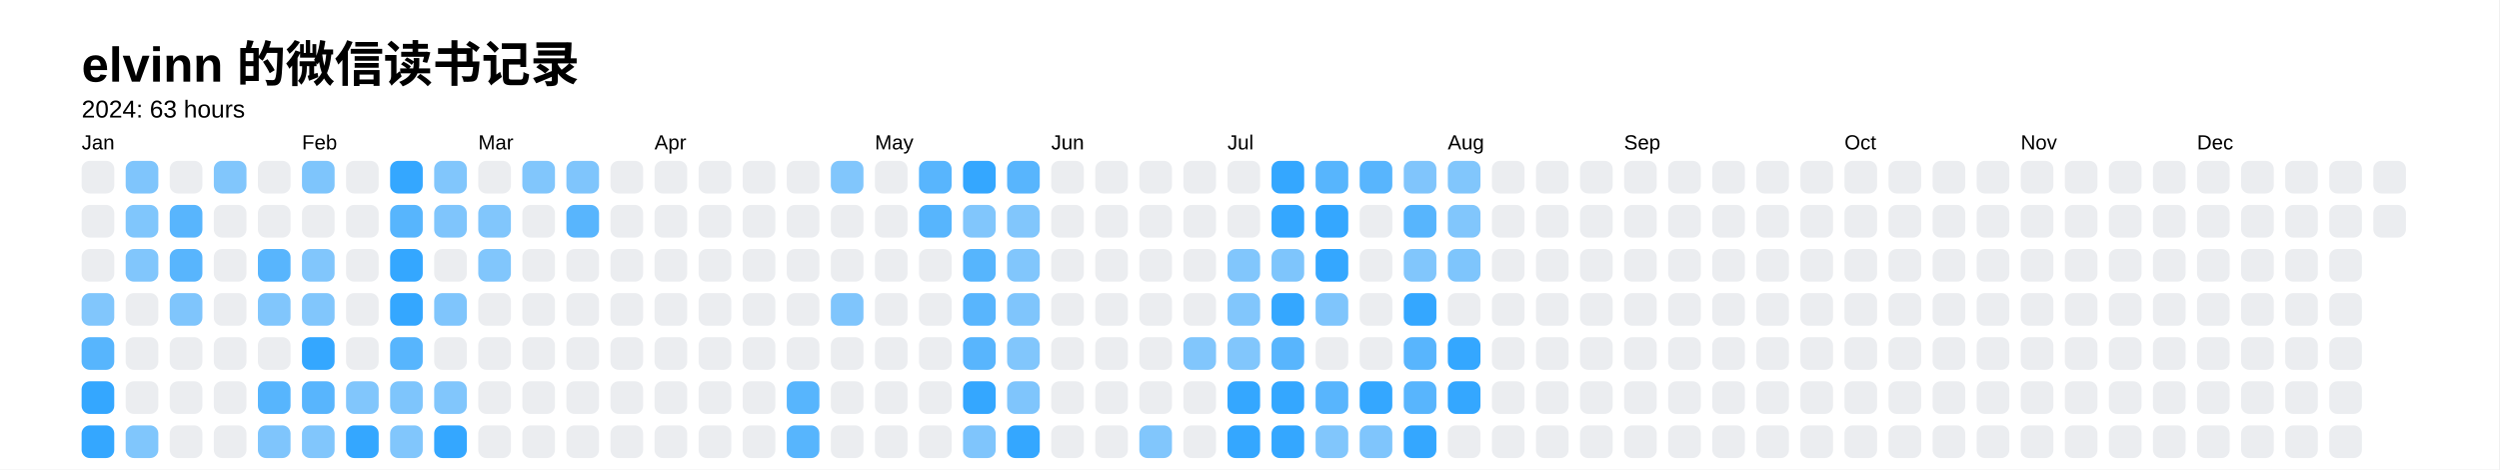
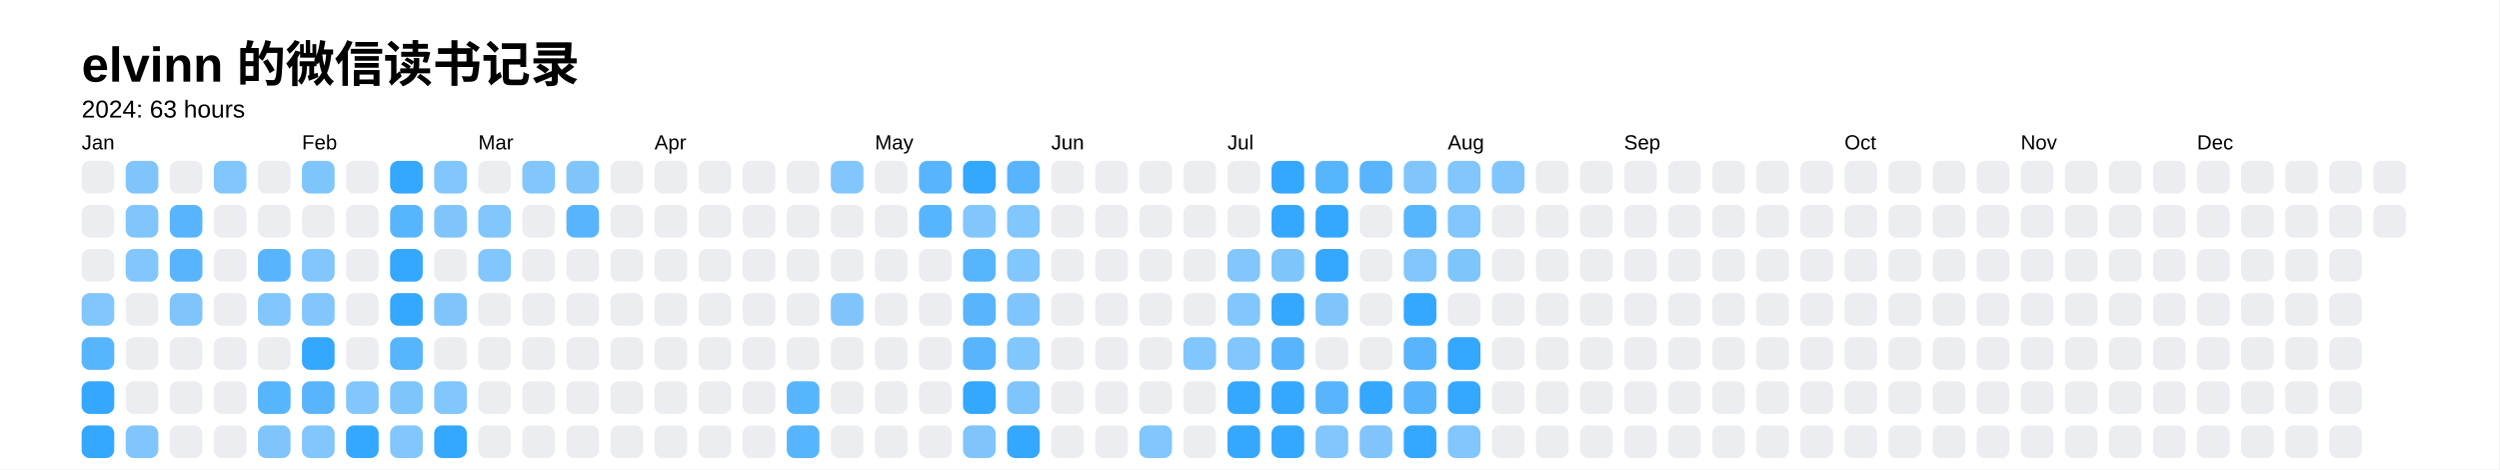
<svg xmlns="http://www.w3.org/2000/svg" baseProfile="full" height="57.5mm" version="1.1" viewBox="0,0,306.2,57.5" width="306.2mm">
  <defs />
  <rect fill="#FFFFFF" height="57.5" width="306.2" x="0" y="0" />
  <text fill="#000000" style="font-size:6px; font-family:Arial; font-weight:bold;" x="10" y="10">elvinn 的微信读书记录</text>
  <text fill="#000000" style="font-size:3px; font-family:Arial;" x="10" y="14.4">2024: 63 hours</text>
  <text fill="#000000" style="font-size:2.5px; font-family:Arial" x="10" y="18.3">Jan</text>
  <rect fill="#EBEDF0" height="4" rx="1" ry="1" width="4" x="10" y="19.7" />
  <rect fill="#EBEDF0" height="4" rx="1" ry="1" width="4" x="10" y="25.1" />
  <rect fill="#EBEDF0" height="4" rx="1" ry="1" width="4" x="10" y="30.5" />
  <rect fill="#81c6fc" height="4" rx="1" ry="1" width="4" x="10" y="35.9" />
  <rect fill="#57b5fd" height="4" rx="1" ry="1" width="4" x="10" y="41.3" />
  <rect fill="#34A7FF" height="4" rx="1" ry="1" width="4" x="10" y="46.7" />
  <rect fill="#34A7FF" height="4" rx="1" ry="1" width="4" x="10" y="52.1" />
  <rect fill="#7fc5fc" height="4" rx="1" ry="1" width="4" x="15.4" y="19.7" />
  <rect fill="#80c6fc" height="4" rx="1" ry="1" width="4" x="15.4" y="25.1" />
  <rect fill="#81c6fc" height="4" rx="1" ry="1" width="4" x="15.4" y="30.5" />
  <rect fill="#EBEDF0" height="4" rx="1" ry="1" width="4" x="15.4" y="35.9" />
  <rect fill="#EBEDF0" height="4" rx="1" ry="1" width="4" x="15.4" y="41.3" />
  <rect fill="#EBEDF0" height="4" rx="1" ry="1" width="4" x="15.4" y="46.7" />
  <rect fill="#80c6fc" height="4" rx="1" ry="1" width="4" x="15.4" y="52.1" />
  <rect fill="#EBEDF0" height="4" rx="1" ry="1" width="4" x="20.8" y="19.7" />
  <rect fill="#58b5fd" height="4" rx="1" ry="1" width="4" x="20.8" y="25.1" />
  <rect fill="#58b5fd" height="4" rx="1" ry="1" width="4" x="20.8" y="30.5" />
  <rect fill="#7fc5fc" height="4" rx="1" ry="1" width="4" x="20.8" y="35.9" />
  <rect fill="#EBEDF0" height="4" rx="1" ry="1" width="4" x="20.8" y="41.3" />
  <rect fill="#EBEDF0" height="4" rx="1" ry="1" width="4" x="20.8" y="46.7" />
  <rect fill="#EBEDF0" height="4" rx="1" ry="1" width="4" x="20.8" y="52.1" />
  <rect fill="#81c6fc" height="4" rx="1" ry="1" width="4" x="26.2" y="19.7" />
  <rect fill="#EBEDF0" height="4" rx="1" ry="1" width="4" x="26.2" y="25.1" />
  <rect fill="#EBEDF0" height="4" rx="1" ry="1" width="4" x="26.2" y="30.5" />
  <rect fill="#EBEDF0" height="4" rx="1" ry="1" width="4" x="26.2" y="35.9" />
  <rect fill="#EBEDF0" height="4" rx="1" ry="1" width="4" x="26.2" y="41.3" />
  <rect fill="#EBEDF0" height="4" rx="1" ry="1" width="4" x="26.2" y="46.7" />
  <rect fill="#EBEDF0" height="4" rx="1" ry="1" width="4" x="26.2" y="52.1" />
  <rect fill="#EBEDF0" height="4" rx="1" ry="1" width="4" x="31.6" y="19.7" />
  <rect fill="#EBEDF0" height="4" rx="1" ry="1" width="4" x="31.6" y="25.1" />
  <rect fill="#58b5fd" height="4" rx="1" ry="1" width="4" x="31.6" y="30.5" />
  <rect fill="#81c6fc" height="4" rx="1" ry="1" width="4" x="31.6" y="35.9" />
  <rect fill="#EBEDF0" height="4" rx="1" ry="1" width="4" x="31.6" y="41.3" />
  <rect fill="#57b5fd" height="4" rx="1" ry="1" width="4" x="31.6" y="46.7" />
  <rect fill="#7fc5fc" height="4" rx="1" ry="1" width="4" x="31.6" y="52.1" />
  <text fill="#000000" style="font-size:2.5px; font-family:Arial" x="37.0" y="18.3">Feb</text>
  <rect fill="#7ec5fc" height="4" rx="1" ry="1" width="4" x="37.0" y="19.7" />
  <rect fill="#EBEDF0" height="4" rx="1" ry="1" width="4" x="37.0" y="25.1" />
  <rect fill="#81c6fc" height="4" rx="1" ry="1" width="4" x="37.0" y="30.5" />
  <rect fill="#81c6fc" height="4" rx="1" ry="1" width="4" x="37.0" y="35.9" />
  <rect fill="#34A7FF" height="4" rx="1" ry="1" width="4" x="37.0" y="41.3" />
  <rect fill="#58b5fd" height="4" rx="1" ry="1" width="4" x="37.0" y="46.7" />
  <rect fill="#81c6fc" height="4" rx="1" ry="1" width="4" x="37.0" y="52.1" />
  <rect fill="#EBEDF0" height="4" rx="1" ry="1" width="4" x="42.4" y="19.7" />
  <rect fill="#EBEDF0" height="4" rx="1" ry="1" width="4" x="42.4" y="25.1" />
  <rect fill="#EBEDF0" height="4" rx="1" ry="1" width="4" x="42.4" y="30.5" />
  <rect fill="#EBEDF0" height="4" rx="1" ry="1" width="4" x="42.4" y="35.9" />
  <rect fill="#EBEDF0" height="4" rx="1" ry="1" width="4" x="42.4" y="41.3" />
  <rect fill="#81c6fc" height="4" rx="1" ry="1" width="4" x="42.4" y="46.7" />
  <rect fill="#34A7FF" height="4" rx="1" ry="1" width="4" x="42.4" y="52.1" />
  <rect fill="#34A7FF" height="4" rx="1" ry="1" width="4" x="47.8" y="19.7" />
  <rect fill="#57b5fd" height="4" rx="1" ry="1" width="4" x="47.8" y="25.1" />
  <rect fill="#34A7FF" height="4" rx="1" ry="1" width="4" x="47.8" y="30.5" />
  <rect fill="#34A7FF" height="4" rx="1" ry="1" width="4" x="47.8" y="35.9" />
  <rect fill="#57b5fd" height="4" rx="1" ry="1" width="4" x="47.8" y="41.3" />
  <rect fill="#7ec5fc" height="4" rx="1" ry="1" width="4" x="47.8" y="46.7" />
  <rect fill="#81c6fc" height="4" rx="1" ry="1" width="4" x="47.8" y="52.1" />
  <rect fill="#81c6fc" height="4" rx="1" ry="1" width="4" x="53.2" y="19.7" />
  <rect fill="#7fc5fc" height="4" rx="1" ry="1" width="4" x="53.2" y="25.1" />
  <rect fill="#EBEDF0" height="4" rx="1" ry="1" width="4" x="53.2" y="30.5" />
  <rect fill="#7fc5fc" height="4" rx="1" ry="1" width="4" x="53.2" y="35.9" />
  <rect fill="#EBEDF0" height="4" rx="1" ry="1" width="4" x="53.2" y="41.3" />
  <rect fill="#81c6fc" height="4" rx="1" ry="1" width="4" x="53.2" y="46.7" />
  <rect fill="#34A7FF" height="4" rx="1" ry="1" width="4" x="53.2" y="52.1" />
  <text fill="#000000" style="font-size:2.5px; font-family:Arial" x="58.6" y="18.3">Mar</text>
  <rect fill="#EBEDF0" height="4" rx="1" ry="1" width="4" x="58.6" y="19.7" />
  <rect fill="#81c6fc" height="4" rx="1" ry="1" width="4" x="58.6" y="25.1" />
  <rect fill="#81c6fc" height="4" rx="1" ry="1" width="4" x="58.6" y="30.5" />
  <rect fill="#EBEDF0" height="4" rx="1" ry="1" width="4" x="58.6" y="35.9" />
  <rect fill="#EBEDF0" height="4" rx="1" ry="1" width="4" x="58.6" y="41.3" />
  <rect fill="#EBEDF0" height="4" rx="1" ry="1" width="4" x="58.6" y="46.7" />
  <rect fill="#EBEDF0" height="4" rx="1" ry="1" width="4" x="58.6" y="52.1" />
  <rect fill="#81c6fc" height="4" rx="1" ry="1" width="4" x="64" y="19.7" />
  <rect fill="#EBEDF0" height="4" rx="1" ry="1" width="4" x="64" y="25.1" />
  <rect fill="#EBEDF0" height="4" rx="1" ry="1" width="4" x="64" y="30.5" />
  <rect fill="#EBEDF0" height="4" rx="1" ry="1" width="4" x="64" y="35.9" />
  <rect fill="#EBEDF0" height="4" rx="1" ry="1" width="4" x="64" y="41.3" />
  <rect fill="#EBEDF0" height="4" rx="1" ry="1" width="4" x="64" y="46.7" />
  <rect fill="#EBEDF0" height="4" rx="1" ry="1" width="4" x="64" y="52.1" />
  <rect fill="#7fc5fc" height="4" rx="1" ry="1" width="4" x="69.4" y="19.7" />
  <rect fill="#58b5fd" height="4" rx="1" ry="1" width="4" x="69.4" y="25.1" />
  <rect fill="#EBEDF0" height="4" rx="1" ry="1" width="4" x="69.4" y="30.5" />
  <rect fill="#EBEDF0" height="4" rx="1" ry="1" width="4" x="69.4" y="35.9" />
  <rect fill="#EBEDF0" height="4" rx="1" ry="1" width="4" x="69.4" y="41.3" />
  <rect fill="#EBEDF0" height="4" rx="1" ry="1" width="4" x="69.4" y="46.7" />
  <rect fill="#EBEDF0" height="4" rx="1" ry="1" width="4" x="69.4" y="52.1" />
  <rect fill="#EBEDF0" height="4" rx="1" ry="1" width="4" x="74.8" y="19.7" />
  <rect fill="#EBEDF0" height="4" rx="1" ry="1" width="4" x="74.8" y="25.1" />
  <rect fill="#EBEDF0" height="4" rx="1" ry="1" width="4" x="74.8" y="30.5" />
  <rect fill="#EBEDF0" height="4" rx="1" ry="1" width="4" x="74.8" y="35.9" />
  <rect fill="#EBEDF0" height="4" rx="1" ry="1" width="4" x="74.8" y="41.3" />
  <rect fill="#EBEDF0" height="4" rx="1" ry="1" width="4" x="74.8" y="46.7" />
  <rect fill="#EBEDF0" height="4" rx="1" ry="1" width="4" x="74.8" y="52.1" />
  <text fill="#000000" style="font-size:2.5px; font-family:Arial" x="80.2" y="18.3">Apr</text>
  <rect fill="#EBEDF0" height="4" rx="1" ry="1" width="4" x="80.2" y="19.7" />
  <rect fill="#EBEDF0" height="4" rx="1" ry="1" width="4" x="80.2" y="25.1" />
  <rect fill="#EBEDF0" height="4" rx="1" ry="1" width="4" x="80.2" y="30.5" />
  <rect fill="#EBEDF0" height="4" rx="1" ry="1" width="4" x="80.2" y="35.9" />
  <rect fill="#EBEDF0" height="4" rx="1" ry="1" width="4" x="80.2" y="41.3" />
  <rect fill="#EBEDF0" height="4" rx="1" ry="1" width="4" x="80.2" y="46.7" />
  <rect fill="#EBEDF0" height="4" rx="1" ry="1" width="4" x="80.2" y="52.1" />
  <rect fill="#EBEDF0" height="4" rx="1" ry="1" width="4" x="85.6" y="19.7" />
  <rect fill="#EBEDF0" height="4" rx="1" ry="1" width="4" x="85.6" y="25.1" />
  <rect fill="#EBEDF0" height="4" rx="1" ry="1" width="4" x="85.6" y="30.5" />
  <rect fill="#EBEDF0" height="4" rx="1" ry="1" width="4" x="85.6" y="35.9" />
  <rect fill="#EBEDF0" height="4" rx="1" ry="1" width="4" x="85.6" y="41.3" />
  <rect fill="#EBEDF0" height="4" rx="1" ry="1" width="4" x="85.6" y="46.7" />
  <rect fill="#EBEDF0" height="4" rx="1" ry="1" width="4" x="85.6" y="52.1" />
  <rect fill="#EBEDF0" height="4" rx="1" ry="1" width="4" x="91" y="19.7" />
  <rect fill="#EBEDF0" height="4" rx="1" ry="1" width="4" x="91" y="25.1" />
  <rect fill="#EBEDF0" height="4" rx="1" ry="1" width="4" x="91" y="30.5" />
  <rect fill="#EBEDF0" height="4" rx="1" ry="1" width="4" x="91" y="35.9" />
  <rect fill="#EBEDF0" height="4" rx="1" ry="1" width="4" x="91" y="41.3" />
  <rect fill="#EBEDF0" height="4" rx="1" ry="1" width="4" x="91" y="46.7" />
  <rect fill="#EBEDF0" height="4" rx="1" ry="1" width="4" x="91" y="52.1" />
  <rect fill="#EBEDF0" height="4" rx="1" ry="1" width="4" x="96.4" y="19.7" />
  <rect fill="#EBEDF0" height="4" rx="1" ry="1" width="4" x="96.4" y="25.1" />
  <rect fill="#EBEDF0" height="4" rx="1" ry="1" width="4" x="96.4" y="30.5" />
  <rect fill="#EBEDF0" height="4" rx="1" ry="1" width="4" x="96.4" y="35.9" />
  <rect fill="#EBEDF0" height="4" rx="1" ry="1" width="4" x="96.4" y="41.3" />
  <rect fill="#57b5fd" height="4" rx="1" ry="1" width="4" x="96.4" y="46.7" />
  <rect fill="#57b5fd" height="4" rx="1" ry="1" width="4" x="96.4" y="52.1" />
  <rect fill="#81c6fc" height="4" rx="1" ry="1" width="4" x="101.8" y="19.7" />
  <rect fill="#EBEDF0" height="4" rx="1" ry="1" width="4" x="101.8" y="25.1" />
  <rect fill="#EBEDF0" height="4" rx="1" ry="1" width="4" x="101.8" y="30.5" />
  <rect fill="#7fc5fc" height="4" rx="1" ry="1" width="4" x="101.8" y="35.9" />
  <rect fill="#EBEDF0" height="4" rx="1" ry="1" width="4" x="101.8" y="41.3" />
  <rect fill="#EBEDF0" height="4" rx="1" ry="1" width="4" x="101.8" y="46.7" />
  <rect fill="#EBEDF0" height="4" rx="1" ry="1" width="4" x="101.8" y="52.1" />
  <text fill="#000000" style="font-size:2.5px; font-family:Arial" x="107.2" y="18.3">May</text>
  <rect fill="#EBEDF0" height="4" rx="1" ry="1" width="4" x="107.2" y="19.7" />
  <rect fill="#EBEDF0" height="4" rx="1" ry="1" width="4" x="107.2" y="25.1" />
  <rect fill="#EBEDF0" height="4" rx="1" ry="1" width="4" x="107.2" y="30.5" />
  <rect fill="#EBEDF0" height="4" rx="1" ry="1" width="4" x="107.2" y="35.9" />
  <rect fill="#EBEDF0" height="4" rx="1" ry="1" width="4" x="107.2" y="41.3" />
  <rect fill="#EBEDF0" height="4" rx="1" ry="1" width="4" x="107.2" y="46.7" />
  <rect fill="#EBEDF0" height="4" rx="1" ry="1" width="4" x="107.2" y="52.1" />
  <rect fill="#58b5fd" height="4" rx="1" ry="1" width="4" x="112.6" y="19.7" />
  <rect fill="#57b5fd" height="4" rx="1" ry="1" width="4" x="112.6" y="25.1" />
  <rect fill="#EBEDF0" height="4" rx="1" ry="1" width="4" x="112.6" y="30.5" />
  <rect fill="#EBEDF0" height="4" rx="1" ry="1" width="4" x="112.6" y="35.9" />
  <rect fill="#EBEDF0" height="4" rx="1" ry="1" width="4" x="112.6" y="41.3" />
  <rect fill="#EBEDF0" height="4" rx="1" ry="1" width="4" x="112.6" y="46.7" />
  <rect fill="#EBEDF0" height="4" rx="1" ry="1" width="4" x="112.6" y="52.1" />
  <rect fill="#34A7FF" height="4" rx="1" ry="1" width="4" x="118" y="19.7" />
  <rect fill="#81c6fc" height="4" rx="1" ry="1" width="4" x="118" y="25.1" />
  <rect fill="#56b5fd" height="4" rx="1" ry="1" width="4" x="118" y="30.5" />
  <rect fill="#58b5fd" height="4" rx="1" ry="1" width="4" x="118" y="35.9" />
  <rect fill="#58b5fd" height="4" rx="1" ry="1" width="4" x="118" y="41.3" />
  <rect fill="#34A7FF" height="4" rx="1" ry="1" width="4" x="118" y="46.7" />
  <rect fill="#7fc5fc" height="4" rx="1" ry="1" width="4" x="118" y="52.1" />
  <rect fill="#58b5fd" height="4" rx="1" ry="1" width="4" x="123.4" y="19.7" />
  <rect fill="#81c6fc" height="4" rx="1" ry="1" width="4" x="123.4" y="25.1" />
  <rect fill="#81c6fc" height="4" rx="1" ry="1" width="4" x="123.4" y="30.5" />
  <rect fill="#7fc5fc" height="4" rx="1" ry="1" width="4" x="123.4" y="35.9" />
  <rect fill="#81c6fc" height="4" rx="1" ry="1" width="4" x="123.4" y="41.3" />
  <rect fill="#7fc5fc" height="4" rx="1" ry="1" width="4" x="123.4" y="46.7" />
  <rect fill="#34A7FF" height="4" rx="1" ry="1" width="4" x="123.4" y="52.1" />
  <text fill="#000000" style="font-size:2.5px; font-family:Arial" x="128.8" y="18.3">Jun</text>
  <rect fill="#EBEDF0" height="4" rx="1" ry="1" width="4" x="128.8" y="19.7" />
  <rect fill="#EBEDF0" height="4" rx="1" ry="1" width="4" x="128.8" y="25.1" />
  <rect fill="#EBEDF0" height="4" rx="1" ry="1" width="4" x="128.8" y="30.5" />
  <rect fill="#EBEDF0" height="4" rx="1" ry="1" width="4" x="128.8" y="35.9" />
  <rect fill="#EBEDF0" height="4" rx="1" ry="1" width="4" x="128.8" y="41.3" />
  <rect fill="#EBEDF0" height="4" rx="1" ry="1" width="4" x="128.8" y="46.7" />
  <rect fill="#EBEDF0" height="4" rx="1" ry="1" width="4" x="128.8" y="52.1" />
  <rect fill="#EBEDF0" height="4" rx="1" ry="1" width="4" x="134.2" y="19.7" />
  <rect fill="#EBEDF0" height="4" rx="1" ry="1" width="4" x="134.2" y="25.1" />
  <rect fill="#EBEDF0" height="4" rx="1" ry="1" width="4" x="134.2" y="30.5" />
  <rect fill="#EBEDF0" height="4" rx="1" ry="1" width="4" x="134.2" y="35.9" />
  <rect fill="#EBEDF0" height="4" rx="1" ry="1" width="4" x="134.2" y="41.3" />
  <rect fill="#EBEDF0" height="4" rx="1" ry="1" width="4" x="134.2" y="46.7" />
  <rect fill="#EBEDF0" height="4" rx="1" ry="1" width="4" x="134.2" y="52.1" />
  <rect fill="#EBEDF0" height="4" rx="1" ry="1" width="4" x="139.6" y="19.7" />
  <rect fill="#EBEDF0" height="4" rx="1" ry="1" width="4" x="139.6" y="25.1" />
  <rect fill="#EBEDF0" height="4" rx="1" ry="1" width="4" x="139.6" y="30.5" />
  <rect fill="#EBEDF0" height="4" rx="1" ry="1" width="4" x="139.6" y="35.9" />
  <rect fill="#EBEDF0" height="4" rx="1" ry="1" width="4" x="139.6" y="41.3" />
  <rect fill="#EBEDF0" height="4" rx="1" ry="1" width="4" x="139.6" y="46.7" />
  <rect fill="#81c6fc" height="4" rx="1" ry="1" width="4" x="139.6" y="52.1" />
  <rect fill="#EBEDF0" height="4" rx="1" ry="1" width="4" x="145" y="19.7" />
  <rect fill="#EBEDF0" height="4" rx="1" ry="1" width="4" x="145" y="25.1" />
  <rect fill="#EBEDF0" height="4" rx="1" ry="1" width="4" x="145" y="30.5" />
  <rect fill="#EBEDF0" height="4" rx="1" ry="1" width="4" x="145" y="35.9" />
  <rect fill="#81c6fc" height="4" rx="1" ry="1" width="4" x="145" y="41.3" />
  <rect fill="#EBEDF0" height="4" rx="1" ry="1" width="4" x="145" y="46.7" />
  <rect fill="#EBEDF0" height="4" rx="1" ry="1" width="4" x="145" y="52.1" />
  <text fill="#000000" style="font-size:2.5px; font-family:Arial" x="150.4" y="18.3">Jul</text>
  <rect fill="#EBEDF0" height="4" rx="1" ry="1" width="4" x="150.4" y="19.7" />
  <rect fill="#EBEDF0" height="4" rx="1" ry="1" width="4" x="150.4" y="25.1" />
  <rect fill="#81c6fc" height="4" rx="1" ry="1" width="4" x="150.4" y="30.5" />
  <rect fill="#81c6fc" height="4" rx="1" ry="1" width="4" x="150.4" y="35.9" />
  <rect fill="#81c6fc" height="4" rx="1" ry="1" width="4" x="150.4" y="41.3" />
  <rect fill="#34A7FF" height="4" rx="1" ry="1" width="4" x="150.4" y="46.7" />
  <rect fill="#34A7FF" height="4" rx="1" ry="1" width="4" x="150.4" y="52.1" />
  <rect fill="#34A7FF" height="4" rx="1" ry="1" width="4" x="155.8" y="19.7" />
  <rect fill="#34A7FF" height="4" rx="1" ry="1" width="4" x="155.8" y="25.1" />
  <rect fill="#7ec5fc" height="4" rx="1" ry="1" width="4" x="155.8" y="30.5" />
  <rect fill="#34A7FF" height="4" rx="1" ry="1" width="4" x="155.8" y="35.9" />
  <rect fill="#58b5fd" height="4" rx="1" ry="1" width="4" x="155.8" y="41.3" />
  <rect fill="#34A7FF" height="4" rx="1" ry="1" width="4" x="155.8" y="46.7" />
  <rect fill="#34A7FF" height="4" rx="1" ry="1" width="4" x="155.8" y="52.1" />
  <rect fill="#57b5fd" height="4" rx="1" ry="1" width="4" x="161.2" y="19.7" />
  <rect fill="#34A7FF" height="4" rx="1" ry="1" width="4" x="161.2" y="25.1" />
  <rect fill="#34A7FF" height="4" rx="1" ry="1" width="4" x="161.2" y="30.5" />
  <rect fill="#7fc5fc" height="4" rx="1" ry="1" width="4" x="161.2" y="35.9" />
  <rect fill="#EBEDF0" height="4" rx="1" ry="1" width="4" x="161.2" y="41.3" />
  <rect fill="#58b5fd" height="4" rx="1" ry="1" width="4" x="161.2" y="46.7" />
  <rect fill="#81c6fc" height="4" rx="1" ry="1" width="4" x="161.2" y="52.1" />
  <rect fill="#58b5fd" height="4" rx="1" ry="1" width="4" x="166.6" y="19.7" />
  <rect fill="#EBEDF0" height="4" rx="1" ry="1" width="4" x="166.6" y="25.1" />
  <rect fill="#EBEDF0" height="4" rx="1" ry="1" width="4" x="166.6" y="30.5" />
  <rect fill="#EBEDF0" height="4" rx="1" ry="1" width="4" x="166.6" y="35.9" />
  <rect fill="#EBEDF0" height="4" rx="1" ry="1" width="4" x="166.6" y="41.3" />
  <rect fill="#34A7FF" height="4" rx="1" ry="1" width="4" x="166.6" y="46.7" />
  <rect fill="#7fc5fc" height="4" rx="1" ry="1" width="4" x="166.6" y="52.1" />
  <rect fill="#80c5fc" height="4" rx="1" ry="1" width="4" x="172" y="19.7" />
  <rect fill="#57b5fd" height="4" rx="1" ry="1" width="4" x="172" y="25.1" />
  <rect fill="#81c6fc" height="4" rx="1" ry="1" width="4" x="172" y="30.5" />
  <rect fill="#34A7FF" height="4" rx="1" ry="1" width="4" x="172" y="35.9" />
  <rect fill="#58b5fd" height="4" rx="1" ry="1" width="4" x="172" y="41.3" />
  <rect fill="#58b5fd" height="4" rx="1" ry="1" width="4" x="172" y="46.7" />
  <rect fill="#34A7FF" height="4" rx="1" ry="1" width="4" x="172" y="52.1" />
  <text fill="#000000" style="font-size:2.5px; font-family:Arial" x="177.4" y="18.3">Aug</text>
  <rect fill="#81c6fc" height="4" rx="1" ry="1" width="4" x="177.4" y="19.7" />
  <rect fill="#81c6fc" height="4" rx="1" ry="1" width="4" x="177.4" y="25.1" />
  <rect fill="#7ec5fc" height="4" rx="1" ry="1" width="4" x="177.4" y="30.5" />
  <rect fill="#EBEDF0" height="4" rx="1" ry="1" width="4" x="177.4" y="35.9" />
  <rect fill="#34A7FF" height="4" rx="1" ry="1" width="4" x="177.4" y="41.3" />
  <rect fill="#34A7FF" height="4" rx="1" ry="1" width="4" x="177.4" y="46.7" />
-   <rect fill="#EBEDF0" height="4" rx="1" ry="1" width="4" x="177.4" y="52.1" />
-   <rect fill="#EBEDF0" height="4" rx="1" ry="1" width="4" x="182.8" y="19.7" />
+   <rect fill="#81c6fc" height="4" rx="1" ry="1" width="4" x="177.4" y="52.1" />
+   <rect fill="#80c6fc" height="4" rx="1" ry="1" width="4" x="182.8" y="19.7" />
  <rect fill="#EBEDF0" height="4" rx="1" ry="1" width="4" x="182.8" y="25.1" />
  <rect fill="#EBEDF0" height="4" rx="1" ry="1" width="4" x="182.8" y="30.5" />
  <rect fill="#EBEDF0" height="4" rx="1" ry="1" width="4" x="182.8" y="35.9" />
  <rect fill="#EBEDF0" height="4" rx="1" ry="1" width="4" x="182.8" y="41.3" />
  <rect fill="#EBEDF0" height="4" rx="1" ry="1" width="4" x="182.8" y="46.7" />
  <rect fill="#EBEDF0" height="4" rx="1" ry="1" width="4" x="182.8" y="52.1" />
  <rect fill="#EBEDF0" height="4" rx="1" ry="1" width="4" x="188.2" y="19.7" />
  <rect fill="#EBEDF0" height="4" rx="1" ry="1" width="4" x="188.2" y="25.1" />
  <rect fill="#EBEDF0" height="4" rx="1" ry="1" width="4" x="188.2" y="30.5" />
  <rect fill="#EBEDF0" height="4" rx="1" ry="1" width="4" x="188.2" y="35.9" />
  <rect fill="#EBEDF0" height="4" rx="1" ry="1" width="4" x="188.2" y="41.3" />
  <rect fill="#EBEDF0" height="4" rx="1" ry="1" width="4" x="188.2" y="46.7" />
  <rect fill="#EBEDF0" height="4" rx="1" ry="1" width="4" x="188.2" y="52.1" />
  <rect fill="#EBEDF0" height="4" rx="1" ry="1" width="4" x="193.6" y="19.7" />
  <rect fill="#EBEDF0" height="4" rx="1" ry="1" width="4" x="193.6" y="25.1" />
  <rect fill="#EBEDF0" height="4" rx="1" ry="1" width="4" x="193.6" y="30.5" />
  <rect fill="#EBEDF0" height="4" rx="1" ry="1" width="4" x="193.6" y="35.9" />
  <rect fill="#EBEDF0" height="4" rx="1" ry="1" width="4" x="193.6" y="41.3" />
  <rect fill="#EBEDF0" height="4" rx="1" ry="1" width="4" x="193.6" y="46.7" />
  <rect fill="#EBEDF0" height="4" rx="1" ry="1" width="4" x="193.6" y="52.1" />
  <text fill="#000000" style="font-size:2.5px; font-family:Arial" x="199" y="18.3">Sep</text>
  <rect fill="#EBEDF0" height="4" rx="1" ry="1" width="4" x="199" y="19.7" />
  <rect fill="#EBEDF0" height="4" rx="1" ry="1" width="4" x="199" y="25.1" />
  <rect fill="#EBEDF0" height="4" rx="1" ry="1" width="4" x="199" y="30.5" />
  <rect fill="#EBEDF0" height="4" rx="1" ry="1" width="4" x="199" y="35.9" />
  <rect fill="#EBEDF0" height="4" rx="1" ry="1" width="4" x="199" y="41.3" />
  <rect fill="#EBEDF0" height="4" rx="1" ry="1" width="4" x="199" y="46.7" />
  <rect fill="#EBEDF0" height="4" rx="1" ry="1" width="4" x="199" y="52.1" />
  <rect fill="#EBEDF0" height="4" rx="1" ry="1" width="4" x="204.4" y="19.7" />
  <rect fill="#EBEDF0" height="4" rx="1" ry="1" width="4" x="204.4" y="25.1" />
  <rect fill="#EBEDF0" height="4" rx="1" ry="1" width="4" x="204.4" y="30.5" />
  <rect fill="#EBEDF0" height="4" rx="1" ry="1" width="4" x="204.4" y="35.9" />
  <rect fill="#EBEDF0" height="4" rx="1" ry="1" width="4" x="204.4" y="41.3" />
  <rect fill="#EBEDF0" height="4" rx="1" ry="1" width="4" x="204.4" y="46.7" />
  <rect fill="#EBEDF0" height="4" rx="1" ry="1" width="4" x="204.4" y="52.1" />
  <rect fill="#EBEDF0" height="4" rx="1" ry="1" width="4" x="209.8" y="19.7" />
  <rect fill="#EBEDF0" height="4" rx="1" ry="1" width="4" x="209.8" y="25.1" />
  <rect fill="#EBEDF0" height="4" rx="1" ry="1" width="4" x="209.8" y="30.5" />
  <rect fill="#EBEDF0" height="4" rx="1" ry="1" width="4" x="209.8" y="35.9" />
  <rect fill="#EBEDF0" height="4" rx="1" ry="1" width="4" x="209.8" y="41.3" />
  <rect fill="#EBEDF0" height="4" rx="1" ry="1" width="4" x="209.8" y="46.7" />
  <rect fill="#EBEDF0" height="4" rx="1" ry="1" width="4" x="209.8" y="52.1" />
  <rect fill="#EBEDF0" height="4" rx="1" ry="1" width="4" x="215.2" y="19.7" />
  <rect fill="#EBEDF0" height="4" rx="1" ry="1" width="4" x="215.2" y="25.1" />
  <rect fill="#EBEDF0" height="4" rx="1" ry="1" width="4" x="215.2" y="30.5" />
  <rect fill="#EBEDF0" height="4" rx="1" ry="1" width="4" x="215.2" y="35.9" />
  <rect fill="#EBEDF0" height="4" rx="1" ry="1" width="4" x="215.2" y="41.3" />
  <rect fill="#EBEDF0" height="4" rx="1" ry="1" width="4" x="215.2" y="46.7" />
  <rect fill="#EBEDF0" height="4" rx="1" ry="1" width="4" x="215.2" y="52.1" />
  <rect fill="#EBEDF0" height="4" rx="1" ry="1" width="4" x="220.6" y="19.7" />
  <rect fill="#EBEDF0" height="4" rx="1" ry="1" width="4" x="220.6" y="25.1" />
  <rect fill="#EBEDF0" height="4" rx="1" ry="1" width="4" x="220.6" y="30.5" />
  <rect fill="#EBEDF0" height="4" rx="1" ry="1" width="4" x="220.6" y="35.9" />
  <rect fill="#EBEDF0" height="4" rx="1" ry="1" width="4" x="220.6" y="41.3" />
  <rect fill="#EBEDF0" height="4" rx="1" ry="1" width="4" x="220.6" y="46.7" />
  <rect fill="#EBEDF0" height="4" rx="1" ry="1" width="4" x="220.6" y="52.1" />
  <text fill="#000000" style="font-size:2.5px; font-family:Arial" x="226" y="18.3">Oct</text>
  <rect fill="#EBEDF0" height="4" rx="1" ry="1" width="4" x="226" y="19.7" />
  <rect fill="#EBEDF0" height="4" rx="1" ry="1" width="4" x="226" y="25.1" />
  <rect fill="#EBEDF0" height="4" rx="1" ry="1" width="4" x="226" y="30.5" />
  <rect fill="#EBEDF0" height="4" rx="1" ry="1" width="4" x="226" y="35.9" />
  <rect fill="#EBEDF0" height="4" rx="1" ry="1" width="4" x="226" y="41.3" />
  <rect fill="#EBEDF0" height="4" rx="1" ry="1" width="4" x="226" y="46.7" />
  <rect fill="#EBEDF0" height="4" rx="1" ry="1" width="4" x="226" y="52.1" />
  <rect fill="#EBEDF0" height="4" rx="1" ry="1" width="4" x="231.4" y="19.7" />
  <rect fill="#EBEDF0" height="4" rx="1" ry="1" width="4" x="231.4" y="25.1" />
  <rect fill="#EBEDF0" height="4" rx="1" ry="1" width="4" x="231.4" y="30.5" />
  <rect fill="#EBEDF0" height="4" rx="1" ry="1" width="4" x="231.4" y="35.9" />
  <rect fill="#EBEDF0" height="4" rx="1" ry="1" width="4" x="231.4" y="41.3" />
  <rect fill="#EBEDF0" height="4" rx="1" ry="1" width="4" x="231.4" y="46.7" />
  <rect fill="#EBEDF0" height="4" rx="1" ry="1" width="4" x="231.4" y="52.1" />
  <rect fill="#EBEDF0" height="4" rx="1" ry="1" width="4" x="236.8" y="19.7" />
  <rect fill="#EBEDF0" height="4" rx="1" ry="1" width="4" x="236.8" y="25.1" />
  <rect fill="#EBEDF0" height="4" rx="1" ry="1" width="4" x="236.8" y="30.5" />
  <rect fill="#EBEDF0" height="4" rx="1" ry="1" width="4" x="236.8" y="35.9" />
  <rect fill="#EBEDF0" height="4" rx="1" ry="1" width="4" x="236.8" y="41.3" />
  <rect fill="#EBEDF0" height="4" rx="1" ry="1" width="4" x="236.8" y="46.7" />
  <rect fill="#EBEDF0" height="4" rx="1" ry="1" width="4" x="236.8" y="52.1" />
  <rect fill="#EBEDF0" height="4" rx="1" ry="1" width="4" x="242.2" y="19.7" />
  <rect fill="#EBEDF0" height="4" rx="1" ry="1" width="4" x="242.2" y="25.1" />
  <rect fill="#EBEDF0" height="4" rx="1" ry="1" width="4" x="242.2" y="30.5" />
  <rect fill="#EBEDF0" height="4" rx="1" ry="1" width="4" x="242.2" y="35.9" />
  <rect fill="#EBEDF0" height="4" rx="1" ry="1" width="4" x="242.2" y="41.3" />
  <rect fill="#EBEDF0" height="4" rx="1" ry="1" width="4" x="242.2" y="46.7" />
  <rect fill="#EBEDF0" height="4" rx="1" ry="1" width="4" x="242.2" y="52.1" />
  <text fill="#000000" style="font-size:2.5px; font-family:Arial" x="247.6" y="18.3">Nov</text>
  <rect fill="#EBEDF0" height="4" rx="1" ry="1" width="4" x="247.6" y="19.7" />
  <rect fill="#EBEDF0" height="4" rx="1" ry="1" width="4" x="247.6" y="25.1" />
  <rect fill="#EBEDF0" height="4" rx="1" ry="1" width="4" x="247.6" y="30.5" />
  <rect fill="#EBEDF0" height="4" rx="1" ry="1" width="4" x="247.6" y="35.9" />
  <rect fill="#EBEDF0" height="4" rx="1" ry="1" width="4" x="247.6" y="41.3" />
  <rect fill="#EBEDF0" height="4" rx="1" ry="1" width="4" x="247.6" y="46.7" />
  <rect fill="#EBEDF0" height="4" rx="1" ry="1" width="4" x="247.6" y="52.1" />
  <rect fill="#EBEDF0" height="4" rx="1" ry="1" width="4" x="253" y="19.7" />
  <rect fill="#EBEDF0" height="4" rx="1" ry="1" width="4" x="253" y="25.1" />
  <rect fill="#EBEDF0" height="4" rx="1" ry="1" width="4" x="253" y="30.5" />
  <rect fill="#EBEDF0" height="4" rx="1" ry="1" width="4" x="253" y="35.9" />
  <rect fill="#EBEDF0" height="4" rx="1" ry="1" width="4" x="253" y="41.3" />
  <rect fill="#EBEDF0" height="4" rx="1" ry="1" width="4" x="253" y="46.7" />
  <rect fill="#EBEDF0" height="4" rx="1" ry="1" width="4" x="253" y="52.1" />
  <rect fill="#EBEDF0" height="4" rx="1" ry="1" width="4" x="258.4" y="19.7" />
  <rect fill="#EBEDF0" height="4" rx="1" ry="1" width="4" x="258.4" y="25.1" />
  <rect fill="#EBEDF0" height="4" rx="1" ry="1" width="4" x="258.4" y="30.5" />
  <rect fill="#EBEDF0" height="4" rx="1" ry="1" width="4" x="258.4" y="35.9" />
  <rect fill="#EBEDF0" height="4" rx="1" ry="1" width="4" x="258.4" y="41.3" />
  <rect fill="#EBEDF0" height="4" rx="1" ry="1" width="4" x="258.4" y="46.7" />
  <rect fill="#EBEDF0" height="4" rx="1" ry="1" width="4" x="258.4" y="52.1" />
  <rect fill="#EBEDF0" height="4" rx="1" ry="1" width="4" x="263.8" y="19.7" />
  <rect fill="#EBEDF0" height="4" rx="1" ry="1" width="4" x="263.8" y="25.1" />
  <rect fill="#EBEDF0" height="4" rx="1" ry="1" width="4" x="263.8" y="30.5" />
  <rect fill="#EBEDF0" height="4" rx="1" ry="1" width="4" x="263.8" y="35.9" />
  <rect fill="#EBEDF0" height="4" rx="1" ry="1" width="4" x="263.8" y="41.3" />
  <rect fill="#EBEDF0" height="4" rx="1" ry="1" width="4" x="263.8" y="46.7" />
  <rect fill="#EBEDF0" height="4" rx="1" ry="1" width="4" x="263.8" y="52.1" />
  <text fill="#000000" style="font-size:2.5px; font-family:Arial" x="269.2" y="18.3">Dec</text>
  <rect fill="#EBEDF0" height="4" rx="1" ry="1" width="4" x="269.2" y="19.7" />
  <rect fill="#EBEDF0" height="4" rx="1" ry="1" width="4" x="269.2" y="25.1" />
  <rect fill="#EBEDF0" height="4" rx="1" ry="1" width="4" x="269.2" y="30.5" />
  <rect fill="#EBEDF0" height="4" rx="1" ry="1" width="4" x="269.2" y="35.9" />
  <rect fill="#EBEDF0" height="4" rx="1" ry="1" width="4" x="269.2" y="41.3" />
  <rect fill="#EBEDF0" height="4" rx="1" ry="1" width="4" x="269.2" y="46.7" />
  <rect fill="#EBEDF0" height="4" rx="1" ry="1" width="4" x="269.2" y="52.1" />
  <rect fill="#EBEDF0" height="4" rx="1" ry="1" width="4" x="274.6" y="19.7" />
  <rect fill="#EBEDF0" height="4" rx="1" ry="1" width="4" x="274.6" y="25.1" />
  <rect fill="#EBEDF0" height="4" rx="1" ry="1" width="4" x="274.6" y="30.5" />
  <rect fill="#EBEDF0" height="4" rx="1" ry="1" width="4" x="274.6" y="35.9" />
  <rect fill="#EBEDF0" height="4" rx="1" ry="1" width="4" x="274.6" y="41.3" />
  <rect fill="#EBEDF0" height="4" rx="1" ry="1" width="4" x="274.6" y="46.7" />
  <rect fill="#EBEDF0" height="4" rx="1" ry="1" width="4" x="274.6" y="52.1" />
  <rect fill="#EBEDF0" height="4" rx="1" ry="1" width="4" x="280" y="19.7" />
  <rect fill="#EBEDF0" height="4" rx="1" ry="1" width="4" x="280" y="25.1" />
  <rect fill="#EBEDF0" height="4" rx="1" ry="1" width="4" x="280" y="30.5" />
  <rect fill="#EBEDF0" height="4" rx="1" ry="1" width="4" x="280" y="35.9" />
  <rect fill="#EBEDF0" height="4" rx="1" ry="1" width="4" x="280" y="41.3" />
  <rect fill="#EBEDF0" height="4" rx="1" ry="1" width="4" x="280" y="46.7" />
  <rect fill="#EBEDF0" height="4" rx="1" ry="1" width="4" x="280" y="52.1" />
  <rect fill="#EBEDF0" height="4" rx="1" ry="1" width="4" x="285.4" y="19.7" />
  <rect fill="#EBEDF0" height="4" rx="1" ry="1" width="4" x="285.4" y="25.1" />
  <rect fill="#EBEDF0" height="4" rx="1" ry="1" width="4" x="285.4" y="30.5" />
  <rect fill="#EBEDF0" height="4" rx="1" ry="1" width="4" x="285.4" y="35.9" />
  <rect fill="#EBEDF0" height="4" rx="1" ry="1" width="4" x="285.4" y="41.3" />
  <rect fill="#EBEDF0" height="4" rx="1" ry="1" width="4" x="285.4" y="46.7" />
  <rect fill="#EBEDF0" height="4" rx="1" ry="1" width="4" x="285.4" y="52.1" />
  <rect fill="#EBEDF0" height="4" rx="1" ry="1" width="4" x="290.8" y="19.7" />
  <rect fill="#EBEDF0" height="4" rx="1" ry="1" width="4" x="290.8" y="25.1" />
</svg>
